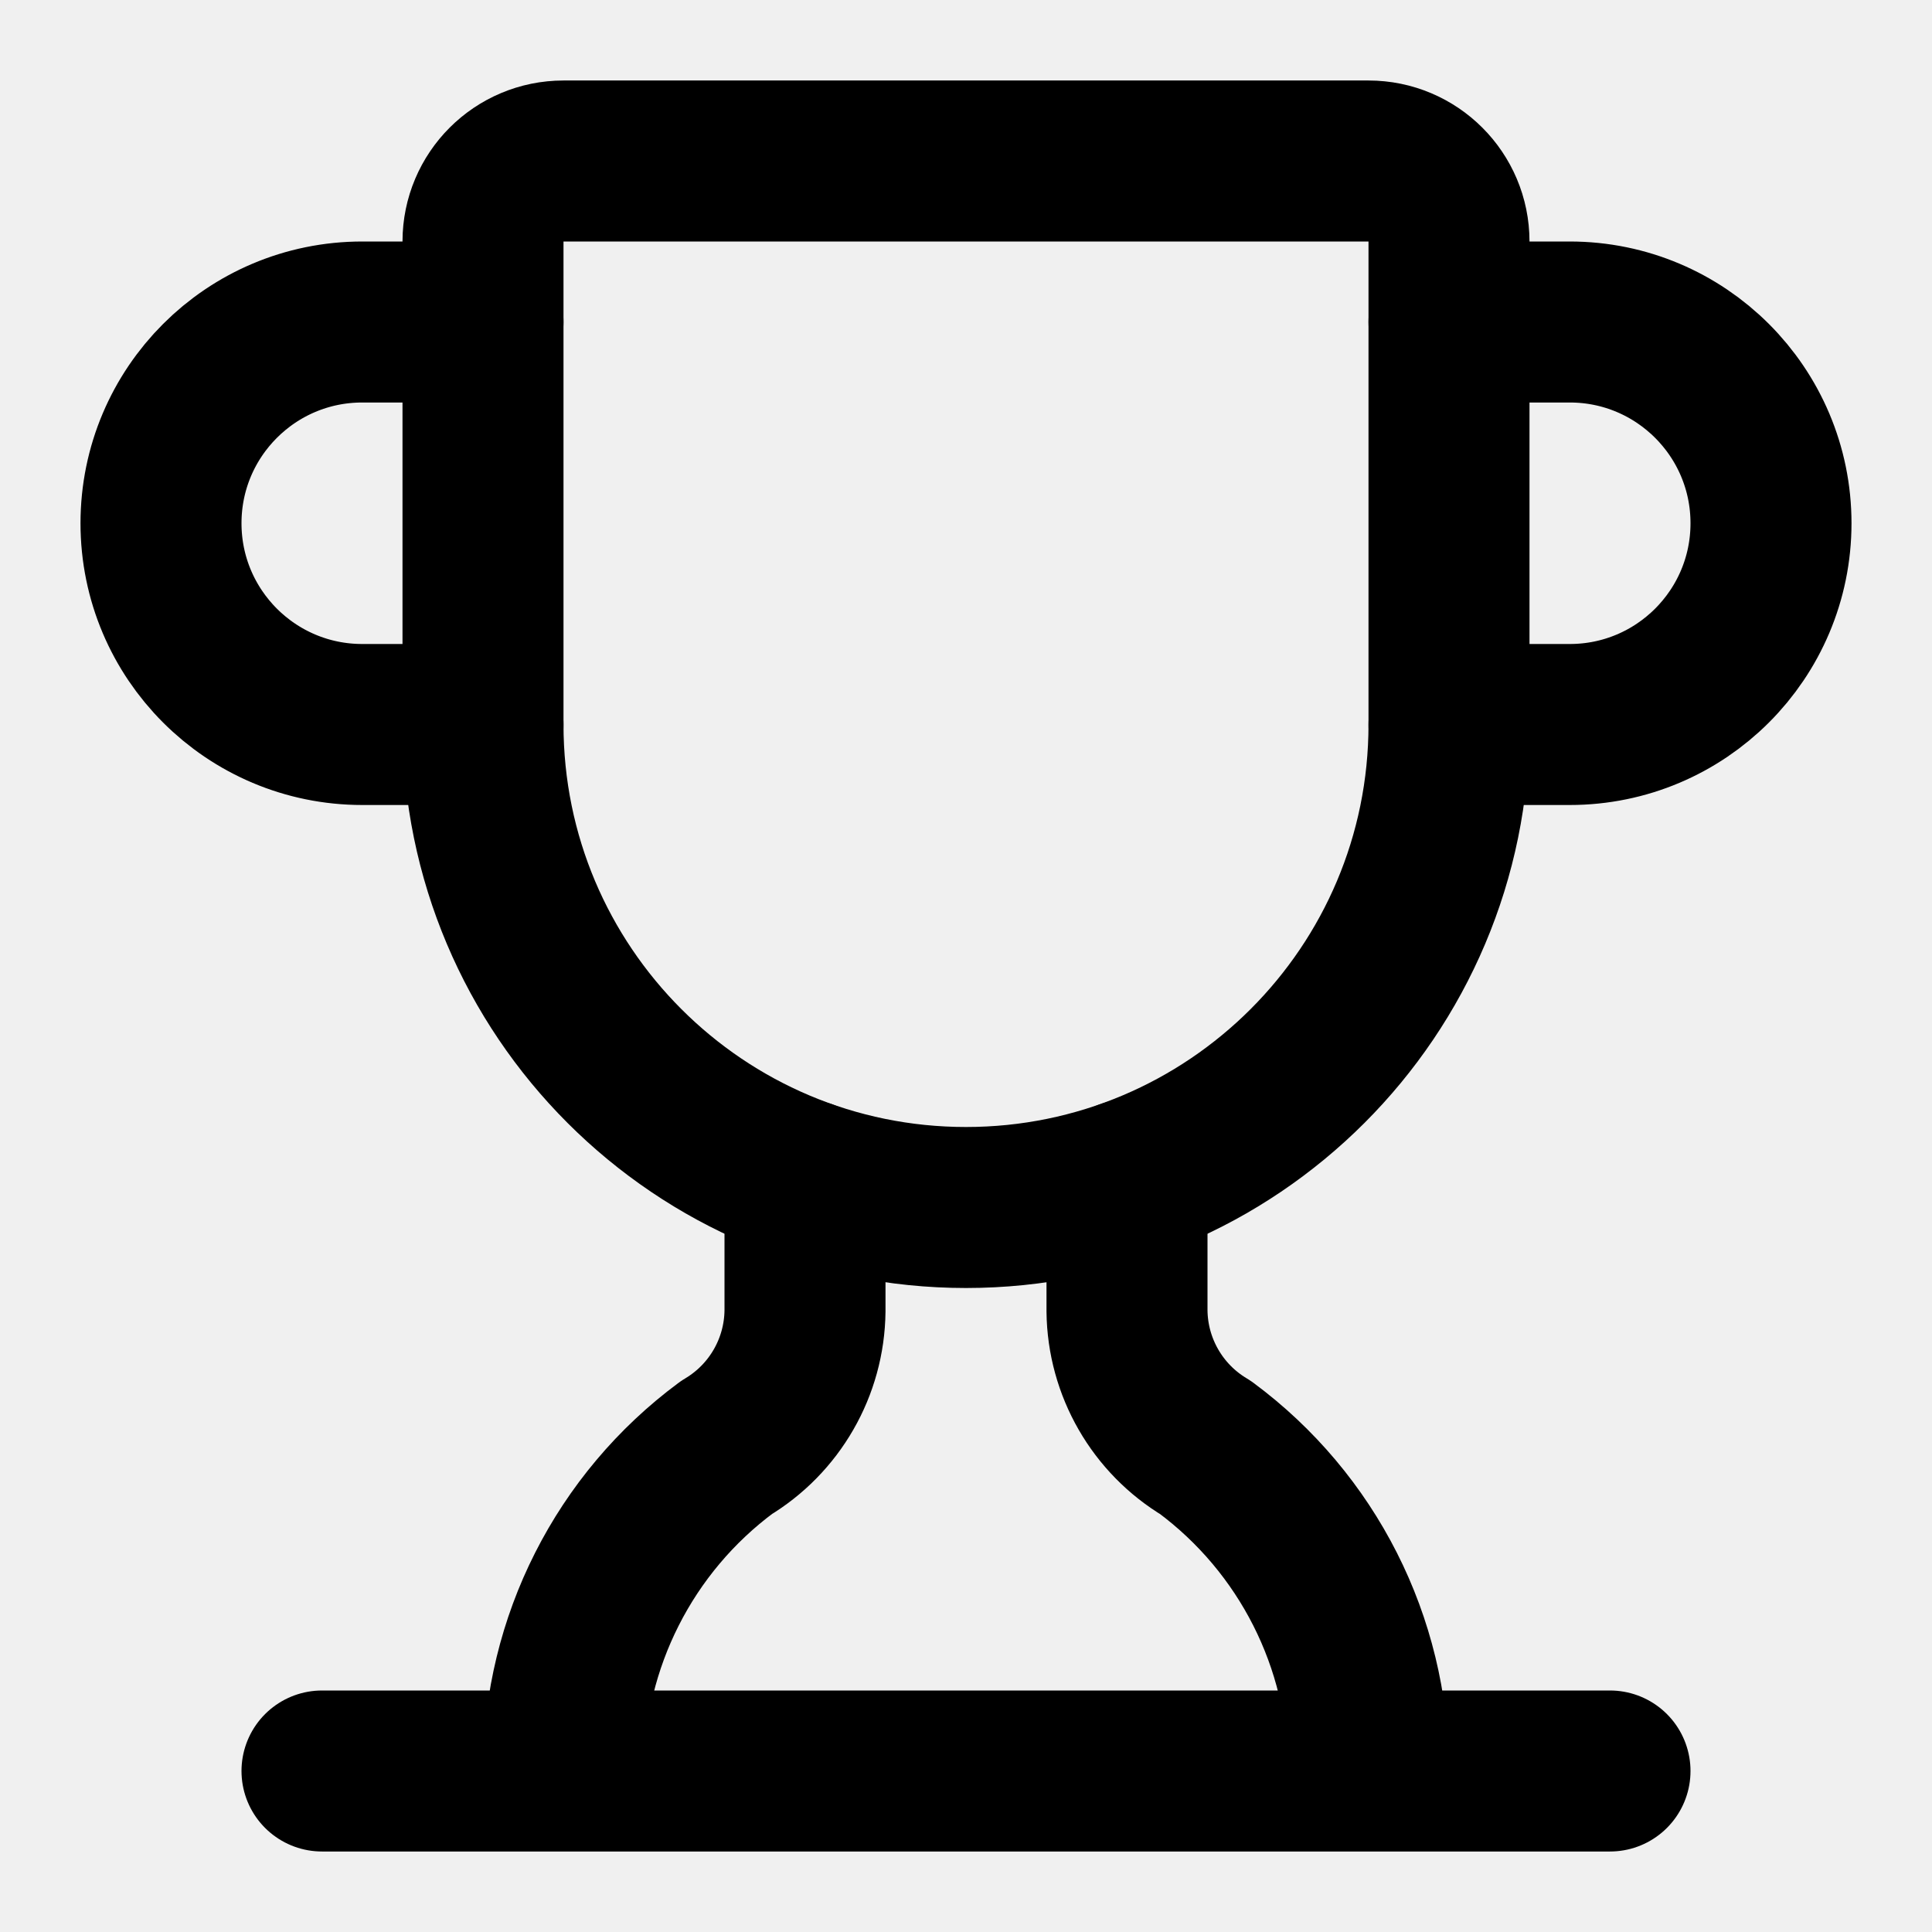
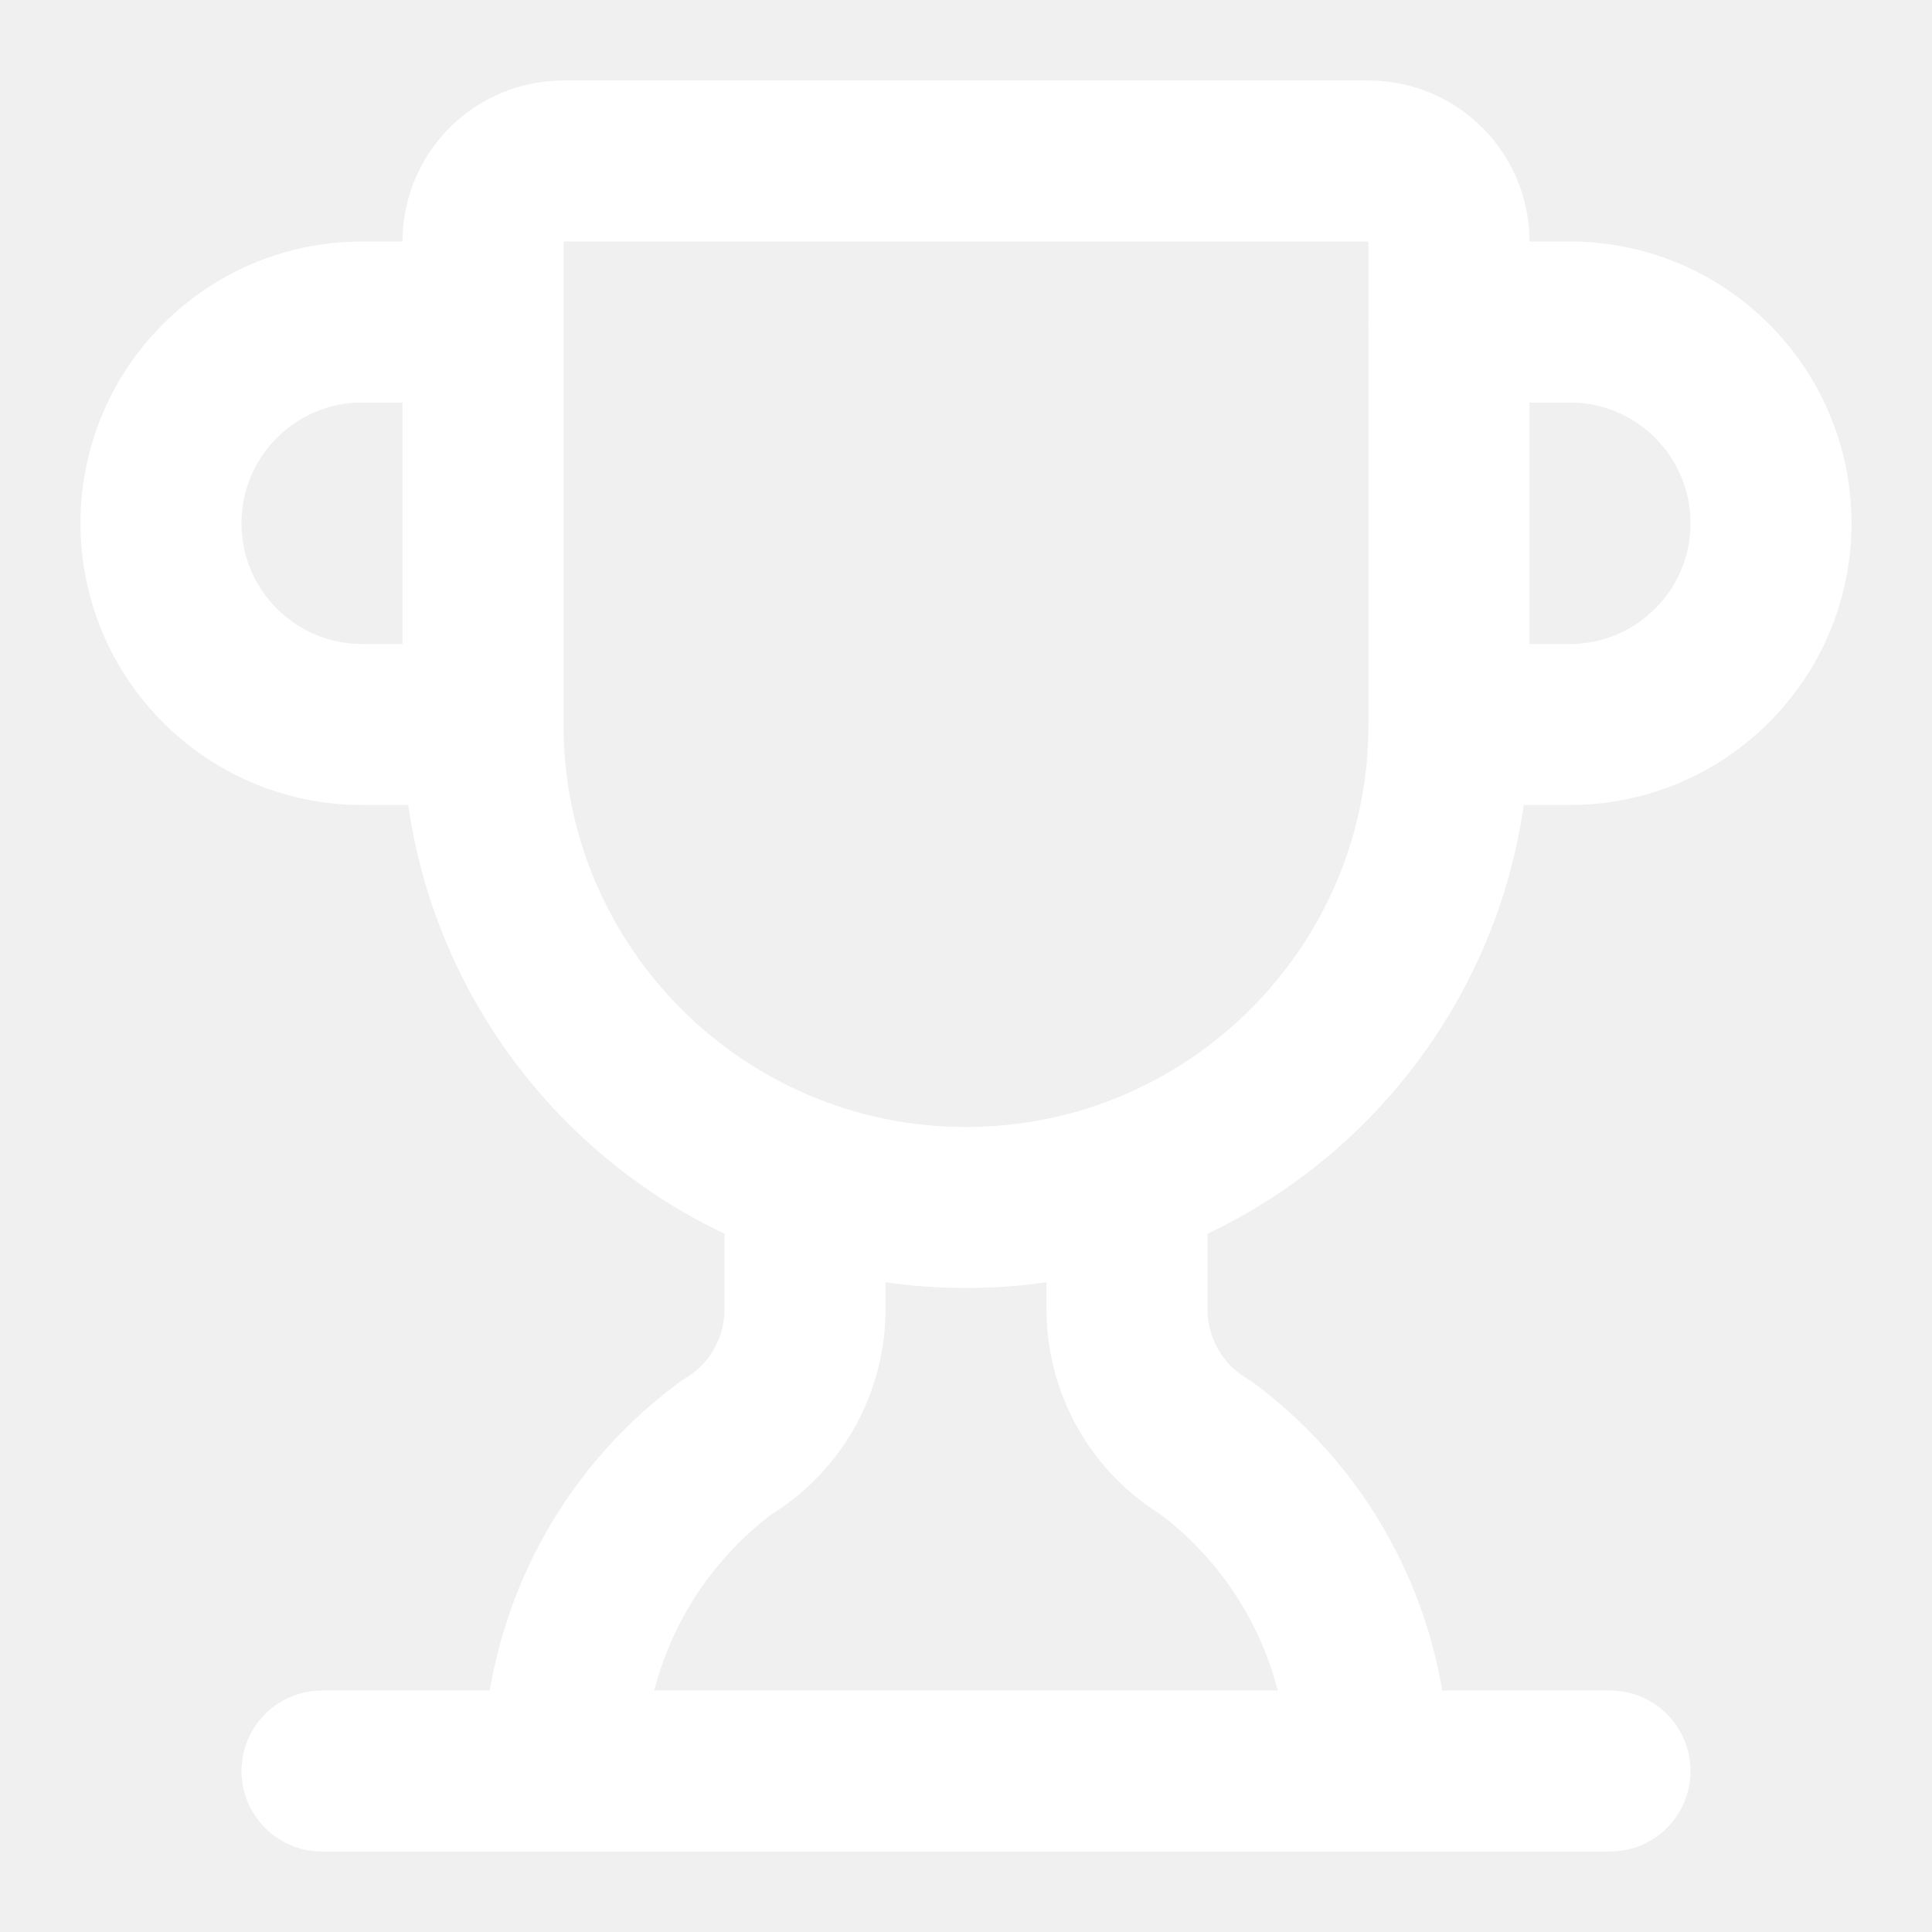
- <svg xmlns="http://www.w3.org/2000/svg" width="24" height="24" viewBox="0 0 24 24" fill="none" stroke="currentColor" stroke-width="2" stroke-linecap="round" stroke-linejoin="round" class="lucide lucide-trophy-icon lucide-trophy">
+ <svg xmlns="http://www.w3.org/2000/svg" width="24" height="24" viewBox="0 0 24 24" fill="none" stroke="white" stroke-width="2" stroke-linecap="round" stroke-linejoin="round" class="lucide lucide-trophy-icon lucide-trophy">
  <path d="M10 14.66v1.626a2 2 0 0 1-.976 1.696A5 5 0 0 0 7 21.978" />
  <path d="M14 14.66v1.626a2 2 0 0 0 .976 1.696A5 5 0 0 1 17 21.978" />
  <path d="M18 9h1.5a1 1 0 0 0 0-5H18" />
  <path d="M4 22h16" />
  <path d="M6 9a6 6 0 0 0 12 0V3a1 1 0 0 0-1-1H7a1 1 0 0 0-1 1z" />
  <path d="M6 9H4.5a1 1 0 0 1 0-5H6" />
</svg>
